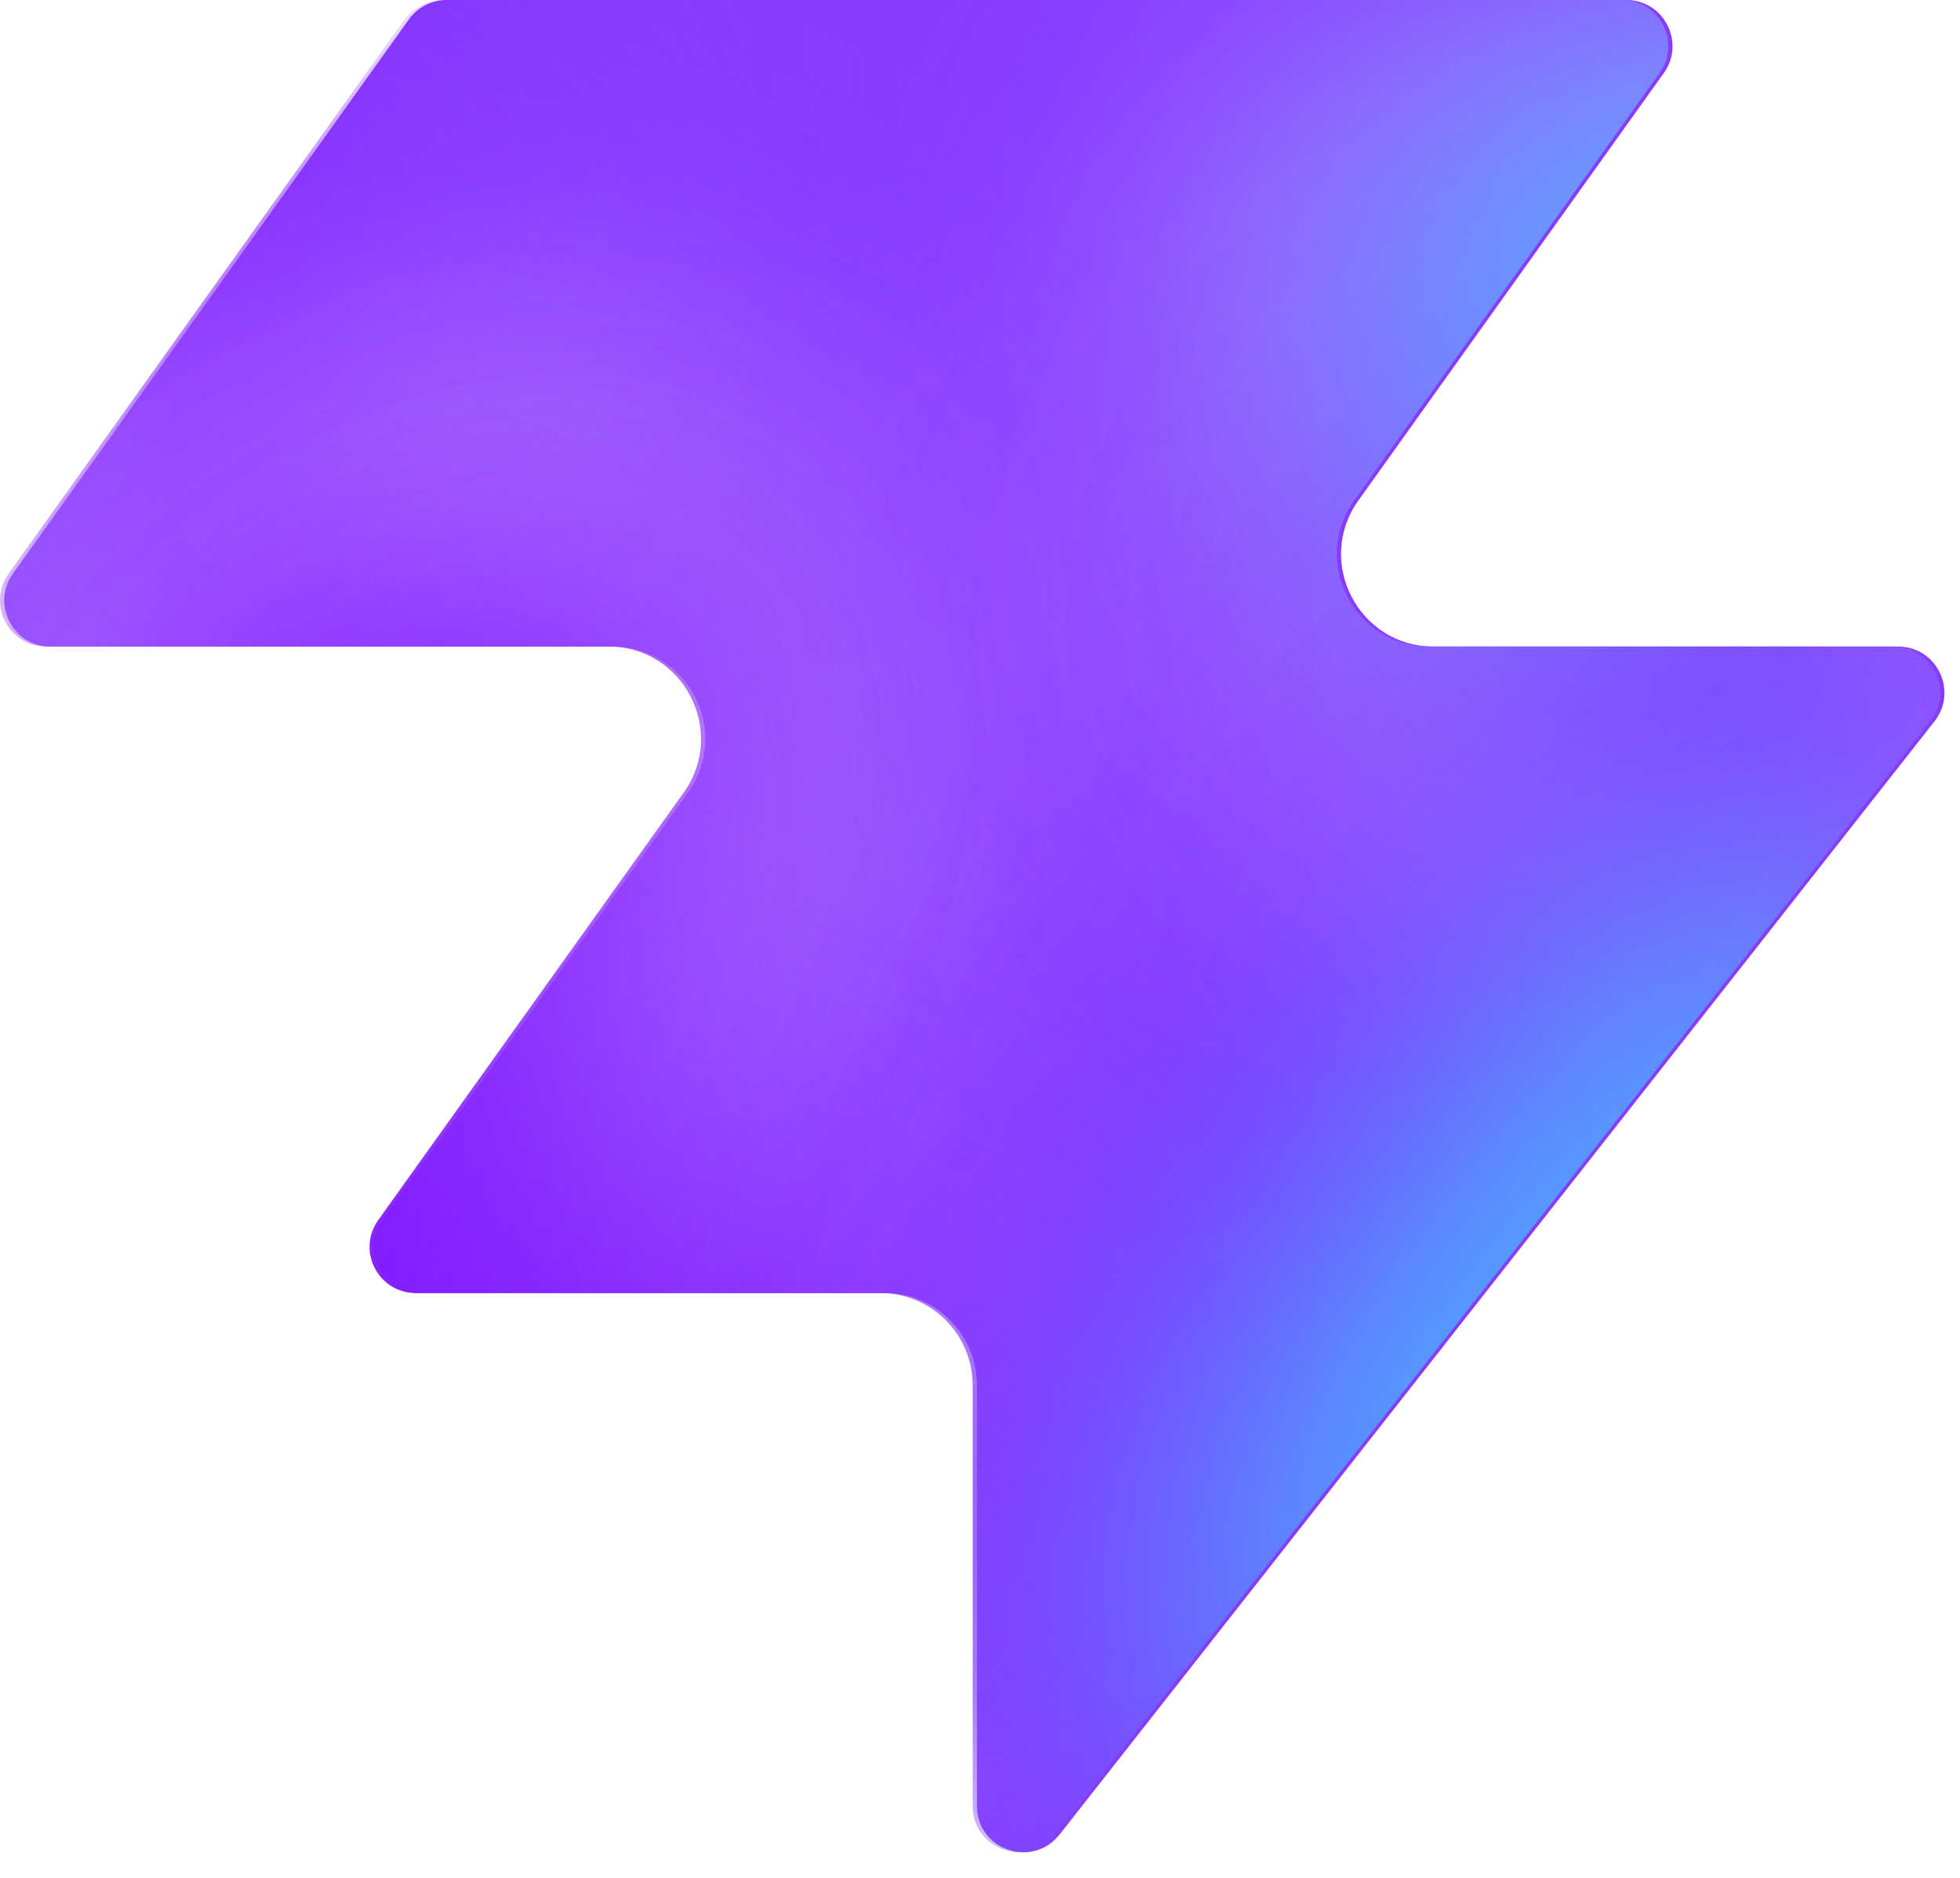
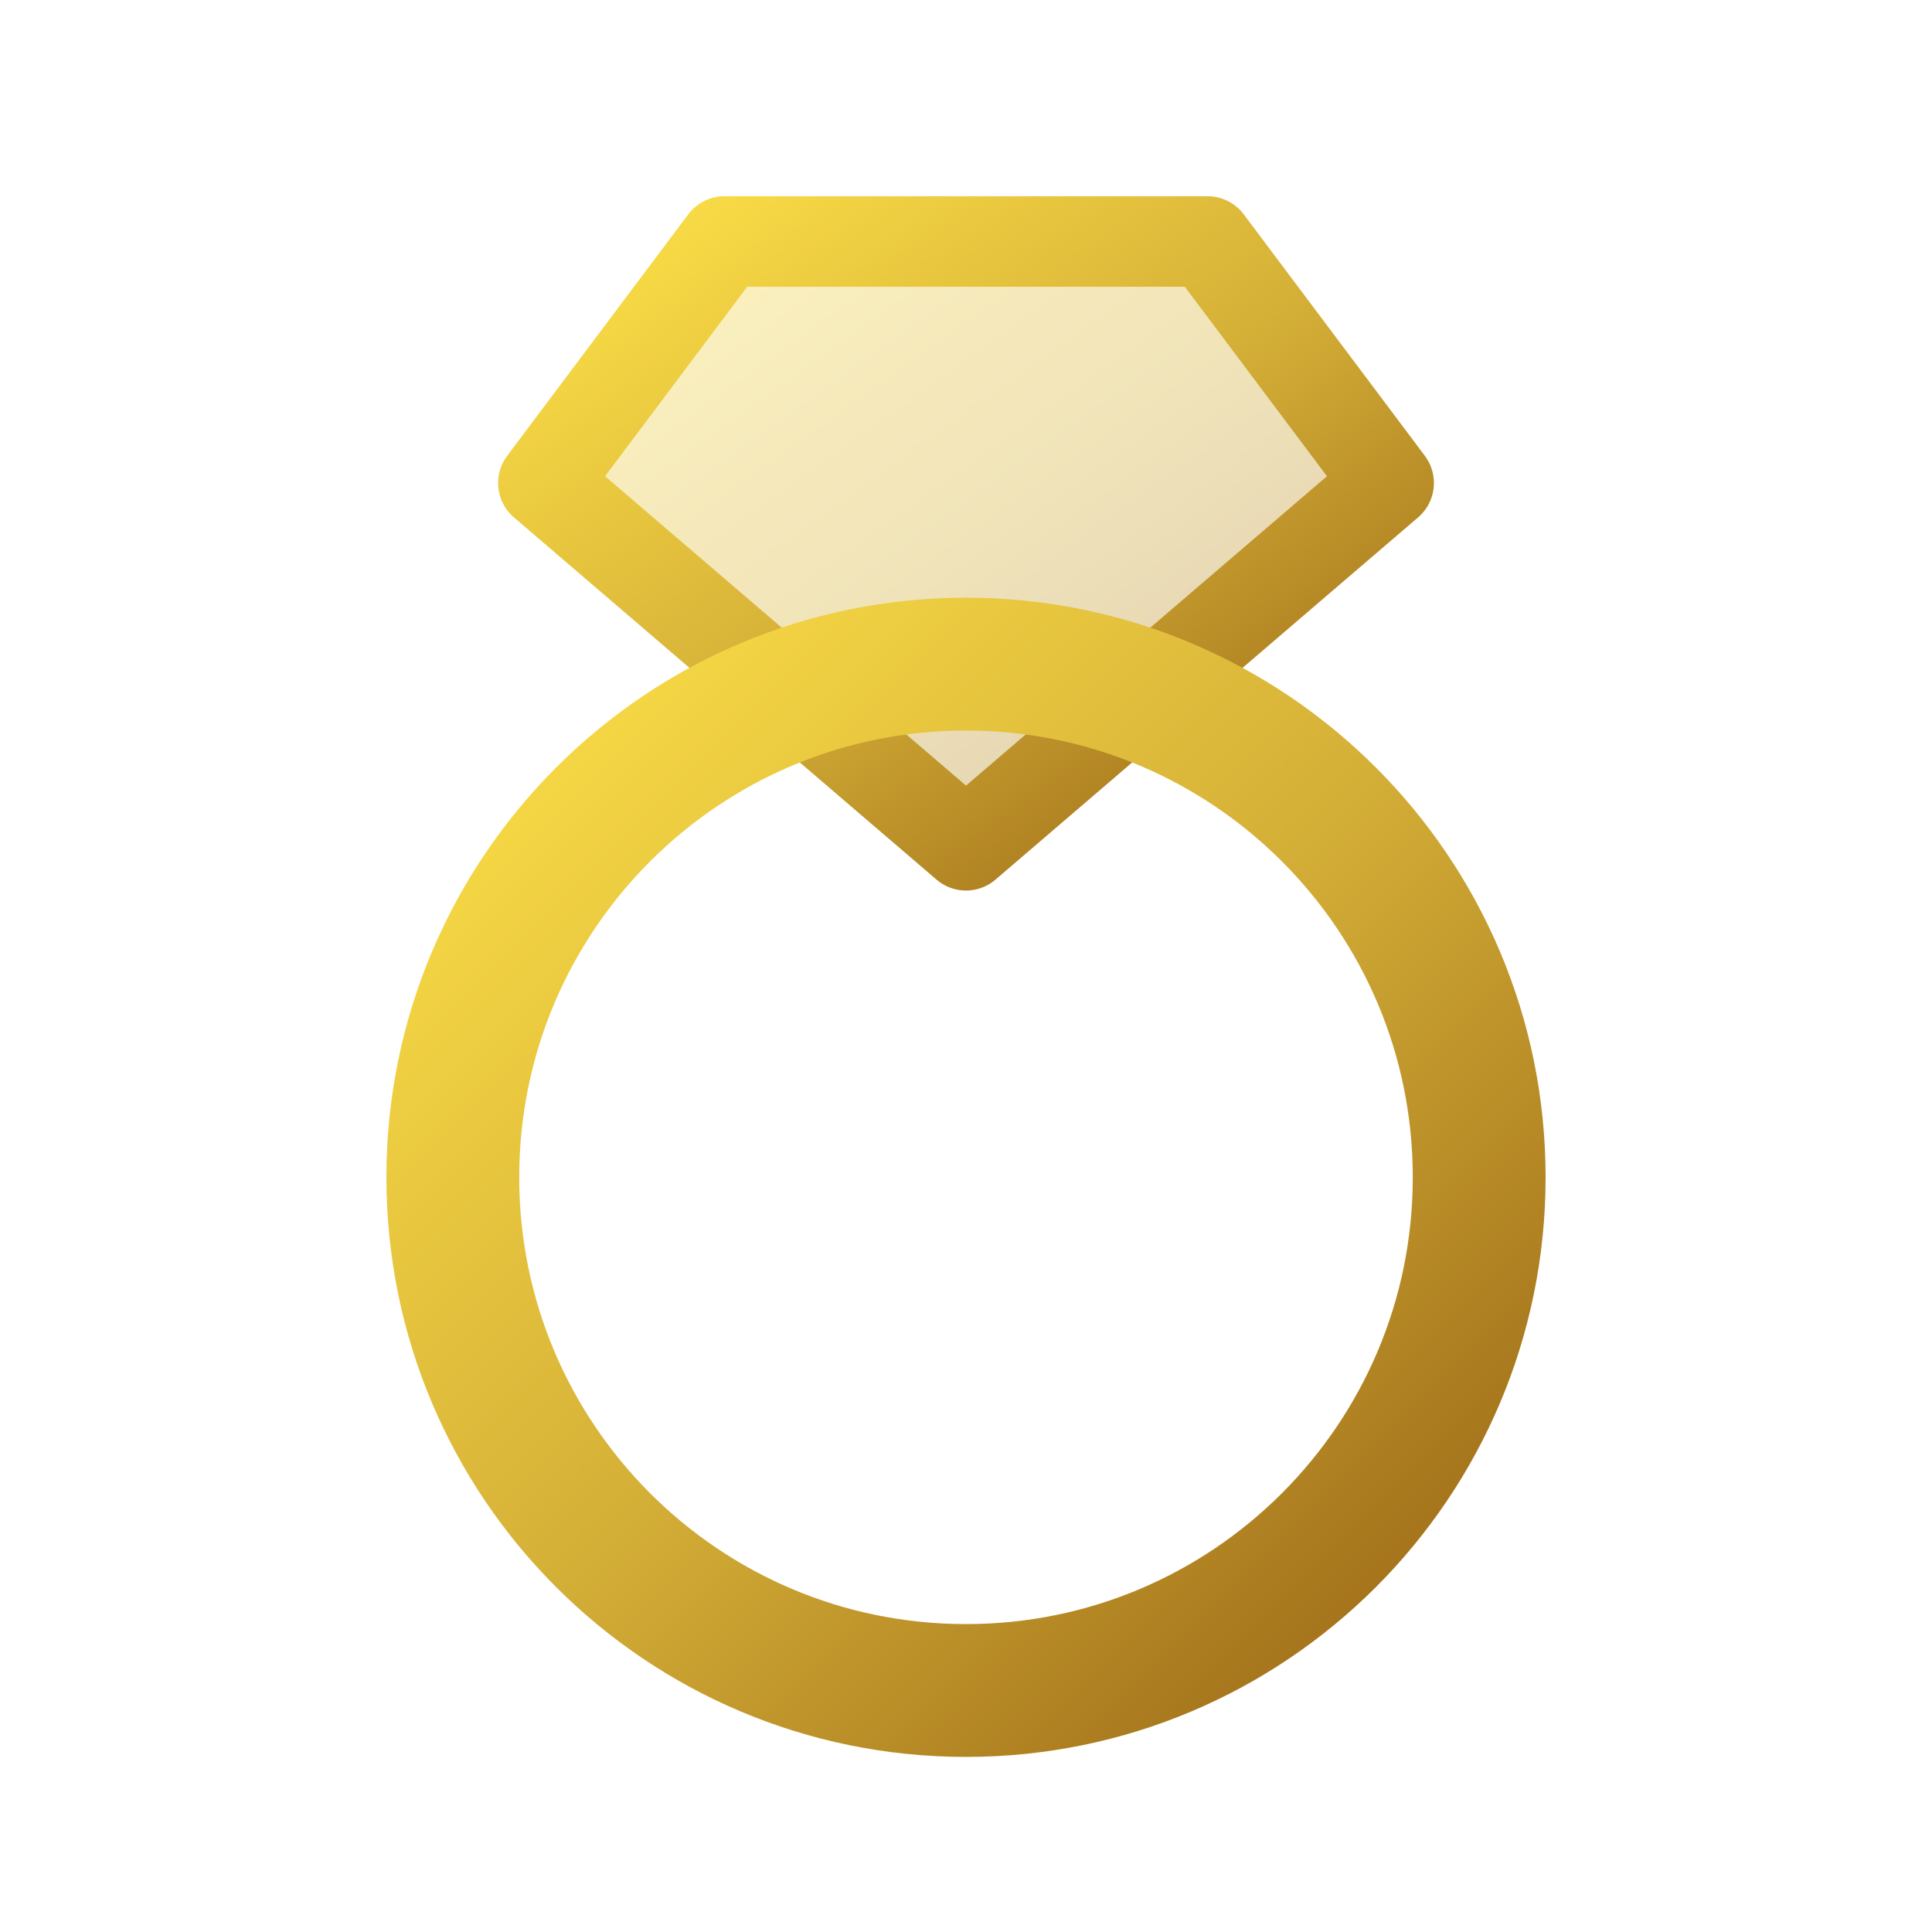
- <svg xmlns="http://www.w3.org/2000/svg" width="48" height="46" fill="none" viewBox="0 0 48 46">
-   <path fill="#863bff" d="M25.946 44.938c-.664.845-2.021.375-2.021-.698V33.937a2.26 2.26 0 0 0-2.262-2.262H10.287c-.92 0-1.456-1.04-.92-1.788l7.48-10.471c1.07-1.497 0-3.578-1.842-3.578H1.237c-.92 0-1.456-1.04-.92-1.788L10.013.474c.214-.297.556-.474.92-.474h28.894c.92 0 1.456 1.04.92 1.788l-7.48 10.471c-1.07 1.498 0 3.579 1.842 3.579h11.377c.943 0 1.473 1.088.89 1.83L25.947 44.94z" style="fill:#863bff;fill:color(display-p3 .525 .23 1);fill-opacity:1" />
-   <mask id="a" width="48" height="46" x="0" y="0" maskUnits="userSpaceOnUse" style="mask-type:alpha">
-     <path fill="#000" d="M25.842 44.938c-.664.844-2.021.375-2.021-.698V33.937a2.26 2.26 0 0 0-2.262-2.262H10.183c-.92 0-1.456-1.04-.92-1.788l7.48-10.471c1.07-1.498 0-3.579-1.842-3.579H1.133c-.92 0-1.456-1.04-.92-1.787L9.91.473c.214-.297.556-.474.92-.474h28.894c.92 0 1.456 1.04.92 1.788l-7.48 10.471c-1.07 1.498 0 3.578 1.842 3.578h11.377c.943 0 1.473 1.088.89 1.832L25.843 44.94z" style="fill:#000;fill-opacity:1" />
-   </mask>
-   <g mask="url(#a)">
-     <g filter="url(#b)">
-       <ellipse cx="5.508" cy="14.704" fill="#ede6ff" rx="5.508" ry="14.704" style="fill:#ede6ff;fill:color(display-p3 .927 .903 1);fill-opacity:1" transform="matrix(.00324 1 1 -.00324 -4.47 31.516)" />
-     </g>
-     <g filter="url(#c)">
-       <ellipse cx="10.399" cy="29.851" fill="#ede6ff" rx="10.399" ry="29.851" style="fill:#ede6ff;fill:color(display-p3 .927 .903 1);fill-opacity:1" transform="matrix(.00324 1 1 -.00324 -39.328 7.883)" />
-     </g>
-     <g filter="url(#d)">
-       <ellipse cx="5.508" cy="30.487" fill="#7e14ff" rx="5.508" ry="30.487" style="fill:#7e14ff;fill:color(display-p3 .492 .077 1);fill-opacity:1" transform="rotate(89.814 -25.913 -14.639)scale(1 -1)" />
-     </g>
-     <g filter="url(#e)">
-       <ellipse cx="5.508" cy="30.599" fill="#7e14ff" rx="5.508" ry="30.599" style="fill:#7e14ff;fill:color(display-p3 .492 .077 1);fill-opacity:1" transform="rotate(89.814 -32.644 -3.334)scale(1 -1)" />
-     </g>
-     <g filter="url(#f)">
-       <ellipse cx="5.508" cy="30.599" fill="#7e14ff" rx="5.508" ry="30.599" style="fill:#7e14ff;fill:color(display-p3 .492 .077 1);fill-opacity:1" transform="matrix(.00324 1 1 -.00324 -34.34 30.47)" />
-     </g>
-     <g filter="url(#g)">
-       <ellipse cx="14.072" cy="22.078" fill="#ede6ff" rx="14.072" ry="22.078" style="fill:#ede6ff;fill:color(display-p3 .927 .903 1);fill-opacity:1" transform="rotate(93.35 24.506 48.493)scale(-1 1)" />
-     </g>
-     <g filter="url(#h)">
-       <ellipse cx="3.47" cy="21.501" fill="#7e14ff" rx="3.47" ry="21.501" style="fill:#7e14ff;fill:color(display-p3 .492 .077 1);fill-opacity:1" transform="rotate(89.009 28.708 47.59)scale(-1 1)" />
-     </g>
-     <g filter="url(#i)">
-       <ellipse cx="3.47" cy="21.501" fill="#7e14ff" rx="3.47" ry="21.501" style="fill:#7e14ff;fill:color(display-p3 .492 .077 1);fill-opacity:1" transform="rotate(89.009 28.708 47.59)scale(-1 1)" />
-     </g>
-     <g filter="url(#j)">
-       <ellipse cx=".387" cy="8.972" fill="#7e14ff" rx="4.407" ry="29.108" style="fill:#7e14ff;fill:color(display-p3 .492 .077 1);fill-opacity:1" transform="rotate(39.51 .387 8.972)" />
-     </g>
-     <g filter="url(#k)">
-       <ellipse cx="47.523" cy="-6.092" fill="#7e14ff" rx="4.407" ry="29.108" style="fill:#7e14ff;fill:color(display-p3 .492 .077 1);fill-opacity:1" transform="rotate(37.892 47.523 -6.092)" />
-     </g>
-     <g filter="url(#l)">
-       <ellipse cx="41.412" cy="6.333" fill="#47bfff" rx="5.971" ry="9.665" style="fill:#47bfff;fill:color(display-p3 .28 .748 1);fill-opacity:1" transform="rotate(37.892 41.412 6.333)" />
-     </g>
-     <g filter="url(#m)">
-       <ellipse cx="-1.879" cy="38.332" fill="#7e14ff" rx="4.407" ry="29.108" style="fill:#7e14ff;fill:color(display-p3 .492 .077 1);fill-opacity:1" transform="rotate(37.892 -1.88 38.332)" />
-     </g>
-     <g filter="url(#n)">
-       <ellipse cx="-1.879" cy="38.332" fill="#7e14ff" rx="4.407" ry="29.108" style="fill:#7e14ff;fill:color(display-p3 .492 .077 1);fill-opacity:1" transform="rotate(37.892 -1.88 38.332)" />
-     </g>
-     <g filter="url(#o)">
-       <ellipse cx="35.651" cy="29.907" fill="#7e14ff" rx="4.407" ry="29.108" style="fill:#7e14ff;fill:color(display-p3 .492 .077 1);fill-opacity:1" transform="rotate(37.892 35.651 29.907)" />
-     </g>
-     <g filter="url(#p)">
-       <ellipse cx="38.418" cy="32.4" fill="#47bfff" rx="5.971" ry="15.297" style="fill:#47bfff;fill:color(display-p3 .28 .748 1);fill-opacity:1" transform="rotate(37.892 38.418 32.4)" />
-     </g>
-   </g>
+ <svg xmlns="http://www.w3.org/2000/svg" viewBox="0 0 32 32" fill="none">
  <defs>
-     <filter id="b" width="60.045" height="41.654" x="-19.77" y="16.149" color-interpolation-filters="sRGB" filterUnits="userSpaceOnUse">
-       <feFlood flood-opacity="0" result="BackgroundImageFix" />
-       <feBlend in="SourceGraphic" in2="BackgroundImageFix" result="shape" />
-       <feGaussianBlur result="effect1_foregroundBlur_2002_17158" stdDeviation="7.659" />
-     </filter>
-     <filter id="c" width="90.34" height="51.437" x="-54.613" y="-7.533" color-interpolation-filters="sRGB" filterUnits="userSpaceOnUse">
-       <feFlood flood-opacity="0" result="BackgroundImageFix" />
-       <feBlend in="SourceGraphic" in2="BackgroundImageFix" result="shape" />
-       <feGaussianBlur result="effect1_foregroundBlur_2002_17158" stdDeviation="7.659" />
-     </filter>
-     <filter id="d" width="79.355" height="29.4" x="-49.64" y="2.03" color-interpolation-filters="sRGB" filterUnits="userSpaceOnUse">
-       <feFlood flood-opacity="0" result="BackgroundImageFix" />
-       <feBlend in="SourceGraphic" in2="BackgroundImageFix" result="shape" />
-       <feGaussianBlur result="effect1_foregroundBlur_2002_17158" stdDeviation="4.596" />
-     </filter>
-     <filter id="e" width="79.579" height="29.4" x="-45.045" y="20.029" color-interpolation-filters="sRGB" filterUnits="userSpaceOnUse">
-       <feFlood flood-opacity="0" result="BackgroundImageFix" />
-       <feBlend in="SourceGraphic" in2="BackgroundImageFix" result="shape" />
-       <feGaussianBlur result="effect1_foregroundBlur_2002_17158" stdDeviation="4.596" />
-     </filter>
-     <filter id="f" width="79.579" height="29.4" x="-43.513" y="21.178" color-interpolation-filters="sRGB" filterUnits="userSpaceOnUse">
-       <feFlood flood-opacity="0" result="BackgroundImageFix" />
-       <feBlend in="SourceGraphic" in2="BackgroundImageFix" result="shape" />
-       <feGaussianBlur result="effect1_foregroundBlur_2002_17158" stdDeviation="4.596" />
-     </filter>
-     <filter id="g" width="74.749" height="58.852" x="15.756" y="-17.901" color-interpolation-filters="sRGB" filterUnits="userSpaceOnUse">
-       <feFlood flood-opacity="0" result="BackgroundImageFix" />
-       <feBlend in="SourceGraphic" in2="BackgroundImageFix" result="shape" />
-       <feGaussianBlur result="effect1_foregroundBlur_2002_17158" stdDeviation="7.659" />
-     </filter>
-     <filter id="h" width="61.377" height="25.362" x="23.548" y="2.284" color-interpolation-filters="sRGB" filterUnits="userSpaceOnUse">
-       <feFlood flood-opacity="0" result="BackgroundImageFix" />
-       <feBlend in="SourceGraphic" in2="BackgroundImageFix" result="shape" />
-       <feGaussianBlur result="effect1_foregroundBlur_2002_17158" stdDeviation="4.596" />
-     </filter>
-     <filter id="i" width="61.377" height="25.362" x="23.548" y="2.284" color-interpolation-filters="sRGB" filterUnits="userSpaceOnUse">
-       <feFlood flood-opacity="0" result="BackgroundImageFix" />
-       <feBlend in="SourceGraphic" in2="BackgroundImageFix" result="shape" />
-       <feGaussianBlur result="effect1_foregroundBlur_2002_17158" stdDeviation="4.596" />
-     </filter>
-     <filter id="j" width="56.045" height="63.649" x="-27.636" y="-22.853" color-interpolation-filters="sRGB" filterUnits="userSpaceOnUse">
-       <feFlood flood-opacity="0" result="BackgroundImageFix" />
-       <feBlend in="SourceGraphic" in2="BackgroundImageFix" result="shape" />
-       <feGaussianBlur result="effect1_foregroundBlur_2002_17158" stdDeviation="4.596" />
-     </filter>
-     <filter id="k" width="54.814" height="64.646" x="20.116" y="-38.415" color-interpolation-filters="sRGB" filterUnits="userSpaceOnUse">
-       <feFlood flood-opacity="0" result="BackgroundImageFix" />
-       <feBlend in="SourceGraphic" in2="BackgroundImageFix" result="shape" />
-       <feGaussianBlur result="effect1_foregroundBlur_2002_17158" stdDeviation="4.596" />
-     </filter>
-     <filter id="l" width="33.541" height="35.313" x="24.641" y="-11.323" color-interpolation-filters="sRGB" filterUnits="userSpaceOnUse">
-       <feFlood flood-opacity="0" result="BackgroundImageFix" />
-       <feBlend in="SourceGraphic" in2="BackgroundImageFix" result="shape" />
-       <feGaussianBlur result="effect1_foregroundBlur_2002_17158" stdDeviation="4.596" />
-     </filter>
-     <filter id="m" width="54.814" height="64.646" x="-29.286" y="6.009" color-interpolation-filters="sRGB" filterUnits="userSpaceOnUse">
-       <feFlood flood-opacity="0" result="BackgroundImageFix" />
-       <feBlend in="SourceGraphic" in2="BackgroundImageFix" result="shape" />
-       <feGaussianBlur result="effect1_foregroundBlur_2002_17158" stdDeviation="4.596" />
-     </filter>
-     <filter id="n" width="54.814" height="64.646" x="-29.286" y="6.009" color-interpolation-filters="sRGB" filterUnits="userSpaceOnUse">
-       <feFlood flood-opacity="0" result="BackgroundImageFix" />
-       <feBlend in="SourceGraphic" in2="BackgroundImageFix" result="shape" />
-       <feGaussianBlur result="effect1_foregroundBlur_2002_17158" stdDeviation="4.596" />
-     </filter>
-     <filter id="o" width="54.814" height="64.646" x="8.244" y="-2.416" color-interpolation-filters="sRGB" filterUnits="userSpaceOnUse">
-       <feFlood flood-opacity="0" result="BackgroundImageFix" />
-       <feBlend in="SourceGraphic" in2="BackgroundImageFix" result="shape" />
-       <feGaussianBlur result="effect1_foregroundBlur_2002_17158" stdDeviation="4.596" />
-     </filter>
-     <filter id="p" width="39.409" height="43.623" x="18.713" y="10.588" color-interpolation-filters="sRGB" filterUnits="userSpaceOnUse">
-       <feFlood flood-opacity="0" result="BackgroundImageFix" />
-       <feBlend in="SourceGraphic" in2="BackgroundImageFix" result="shape" />
-       <feGaussianBlur result="effect1_foregroundBlur_2002_17158" stdDeviation="4.596" />
-     </filter>
+     <linearGradient id="gold" x1="0%" y1="0%" x2="100%" y2="100%">
+       <stop offset="0%" stop-color="#fde047" />
+       <stop offset="50%" stop-color="#d4af37" />
+       <stop offset="100%" stop-color="#996515" />
+     </linearGradient>
  </defs>
+   <polygon points="12,4 20,4 23,8 16,14 9,8" fill="url(#gold)" fill-opacity="0.35" stroke="url(#gold)" stroke-width="1.5" stroke-linejoin="round" />
+   <line x1="9" y1="8" x2="23" y2="8" stroke="url(#gold)" stroke-width="1.2" />
+   <line x1="16" y1="4" x2="16" y2="14" stroke="url(#gold)" stroke-width="1.2" />
+   <circle cx="16" cy="19.5" r="8.5" stroke="url(#gold)" stroke-width="2.2" />
</svg>
